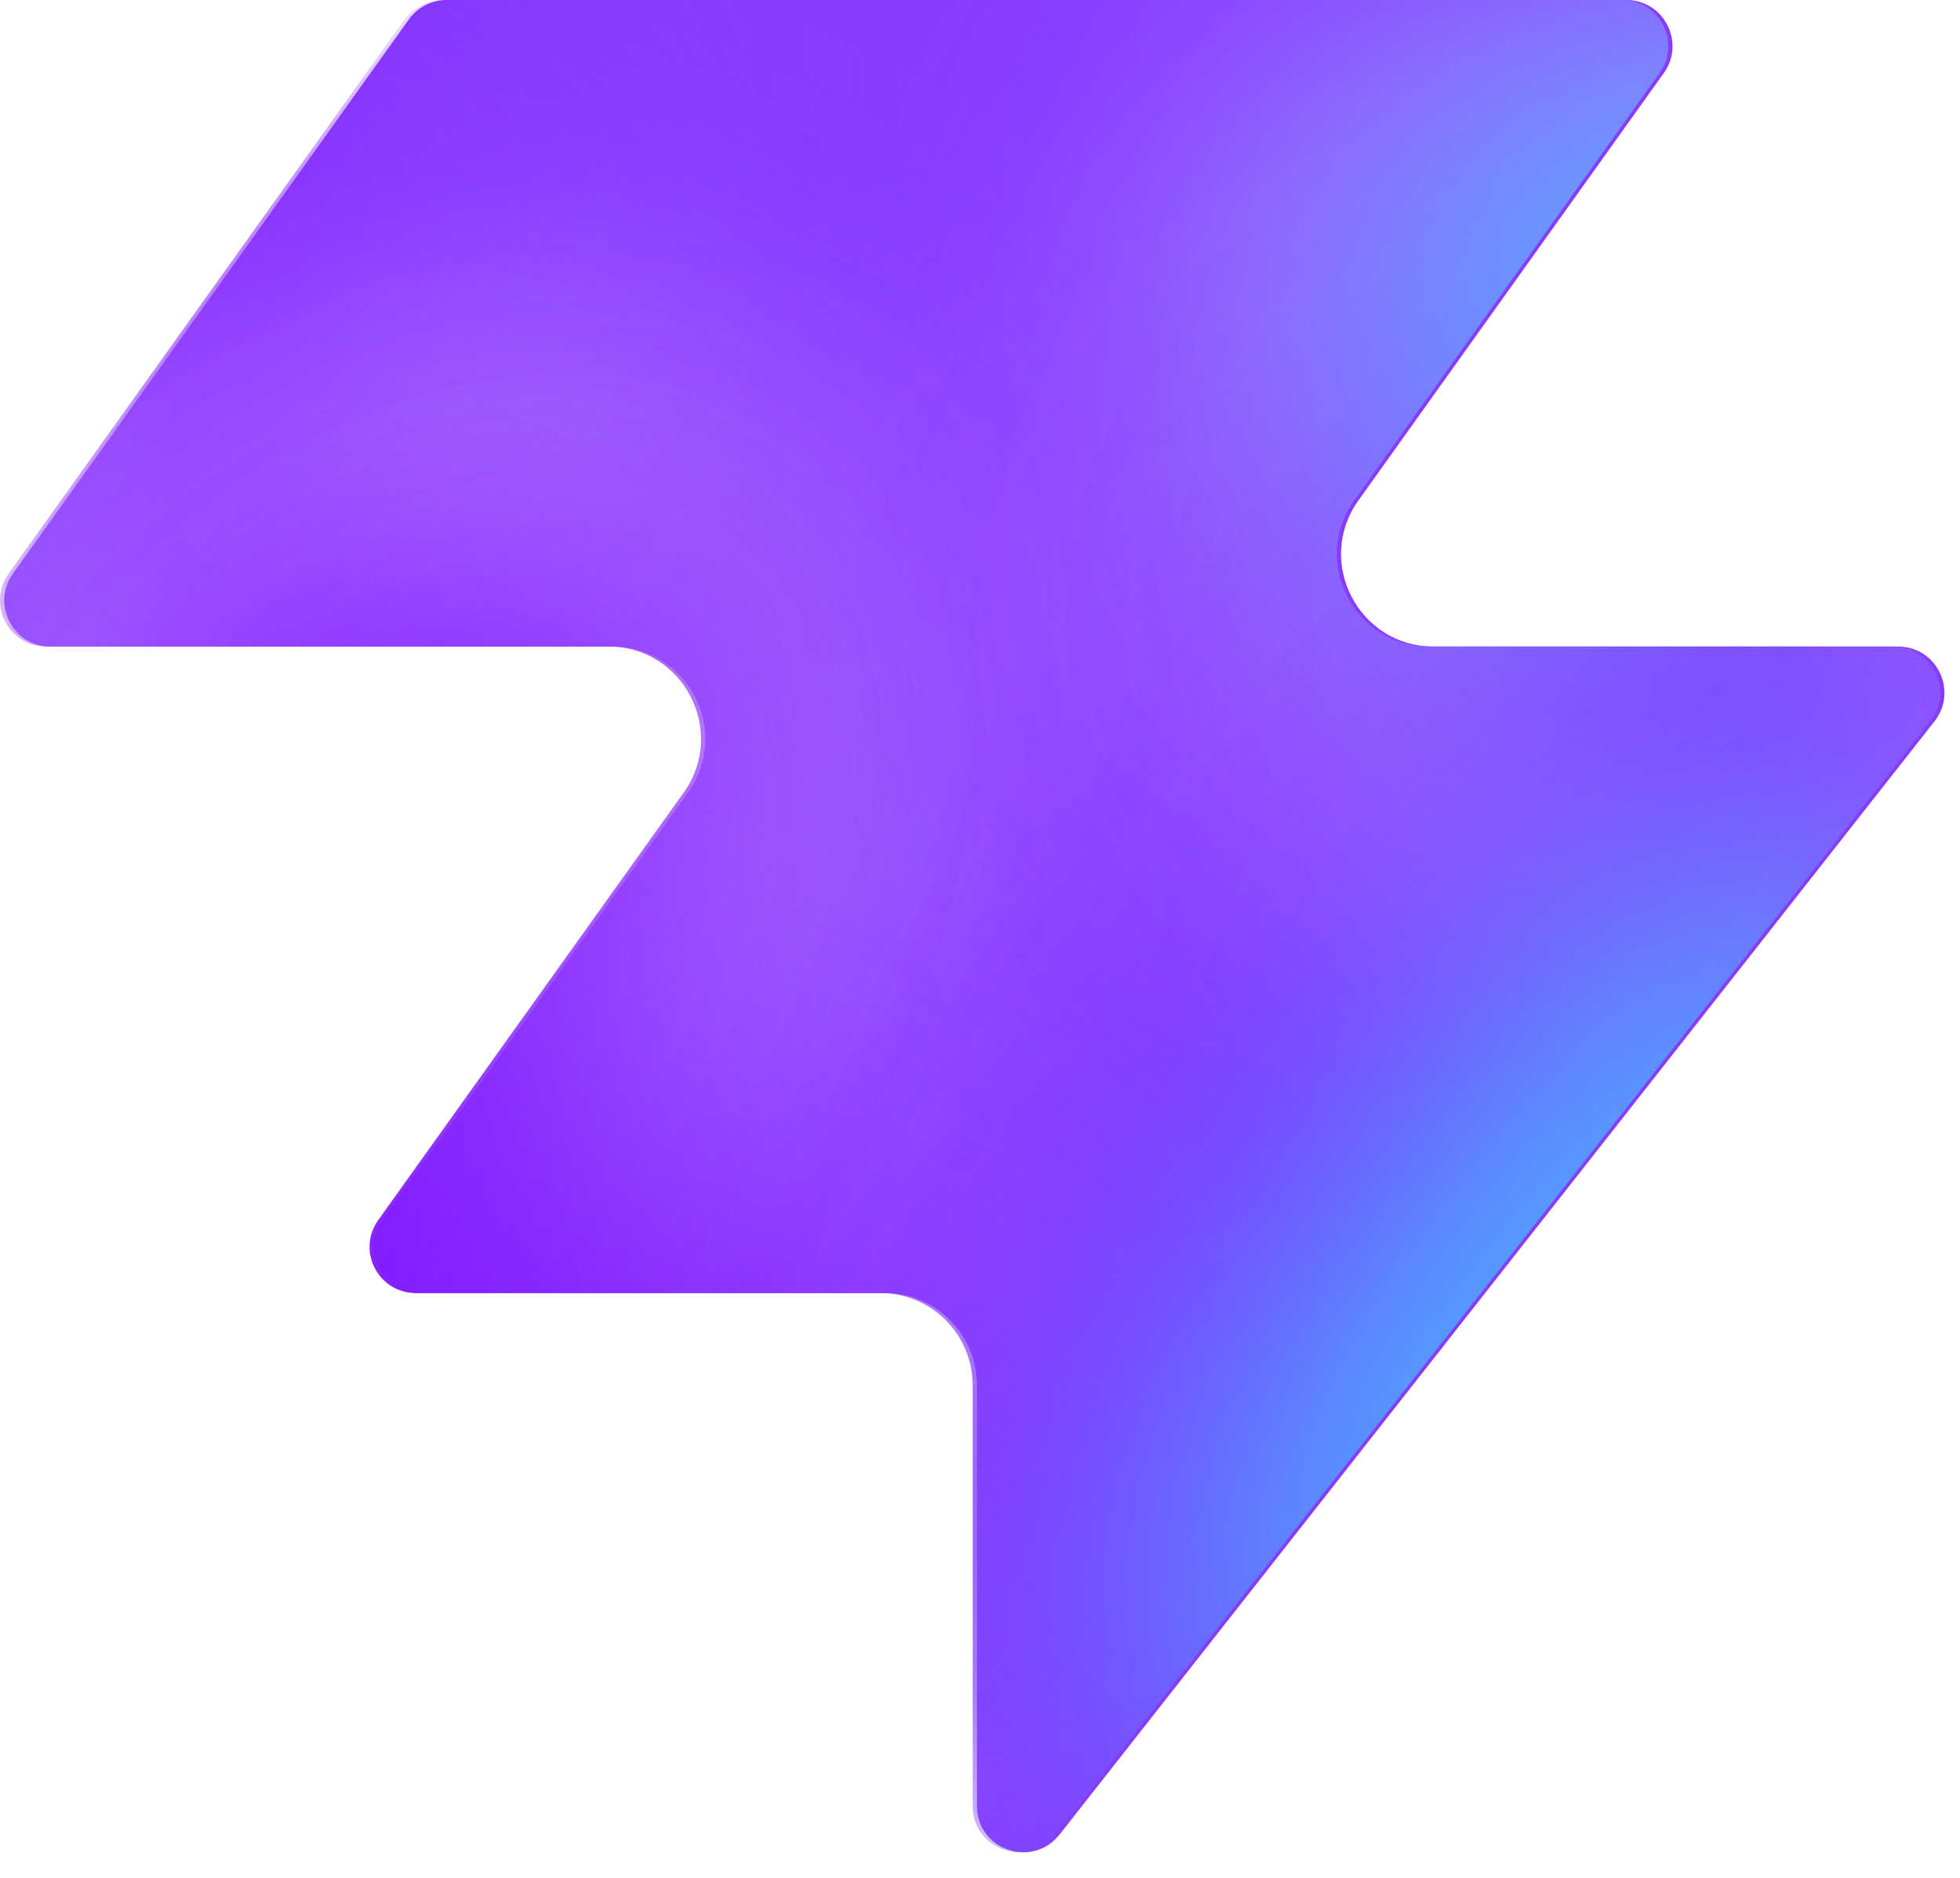
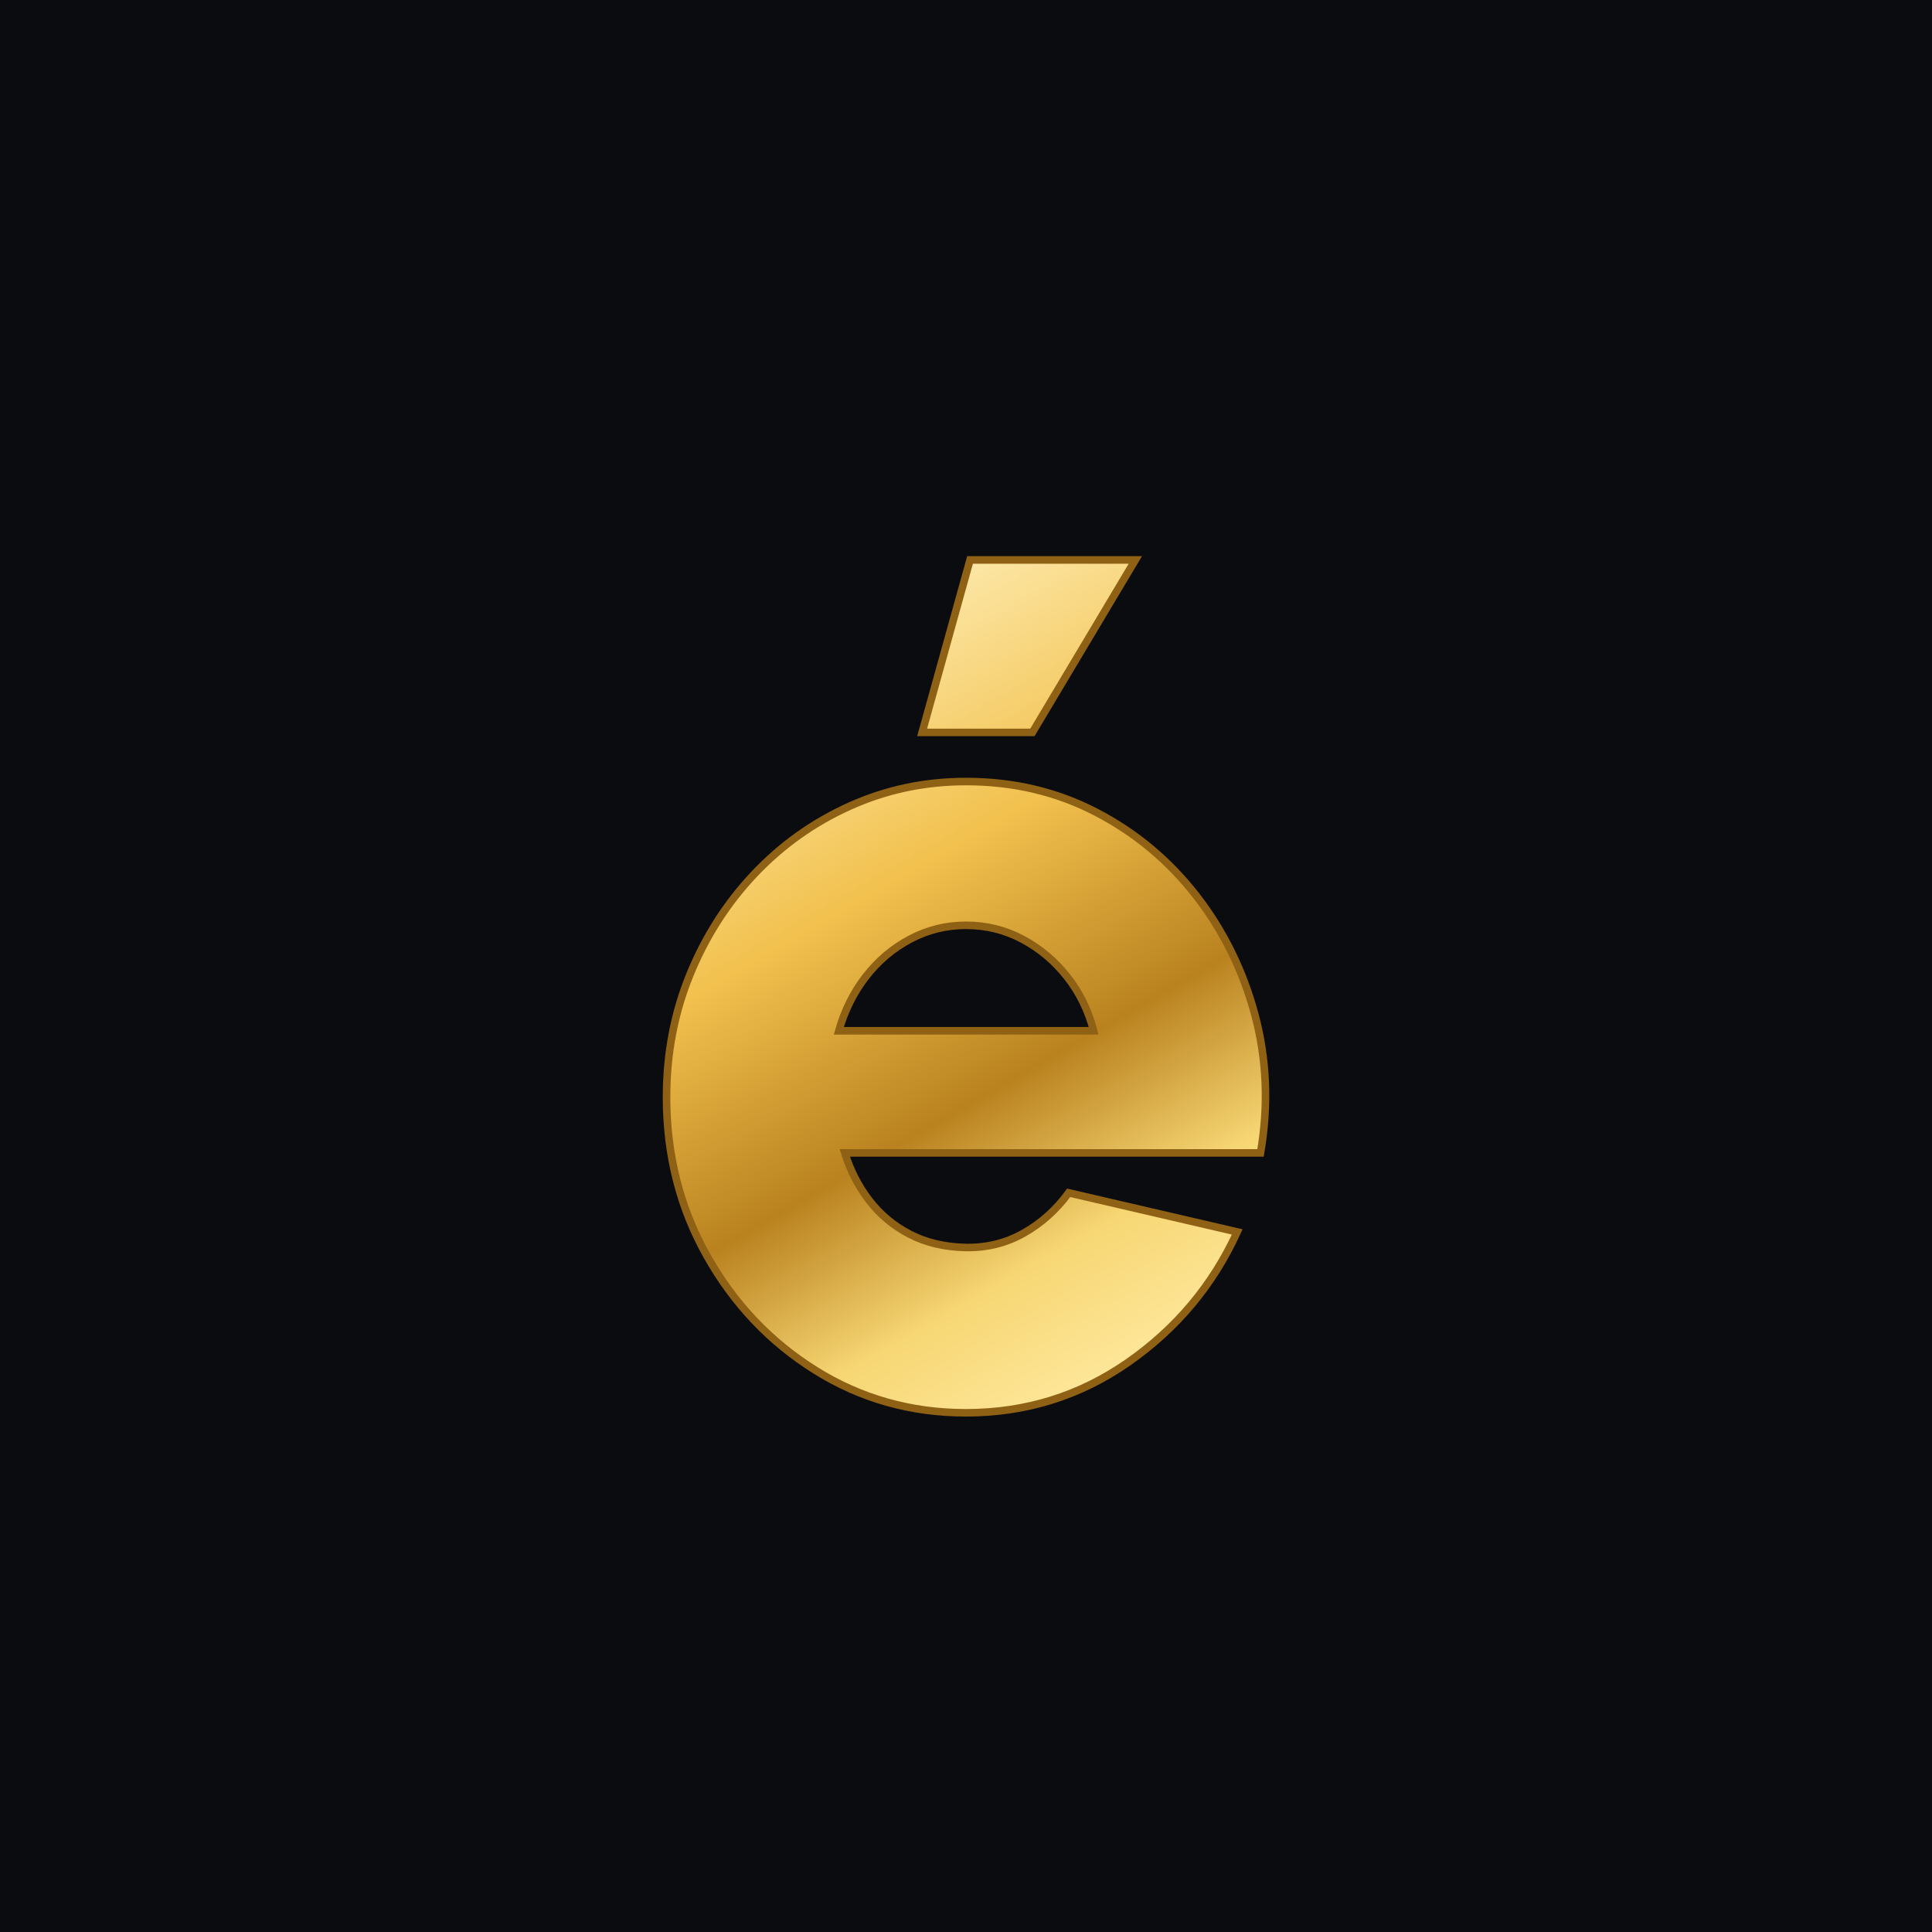
- <svg xmlns="http://www.w3.org/2000/svg" width="48" height="46" fill="none" viewBox="0 0 48 46">
-   <path fill="#863bff" d="M25.946 44.938c-.664.845-2.021.375-2.021-.698V33.937a2.26 2.26 0 0 0-2.262-2.262H10.287c-.92 0-1.456-1.04-.92-1.788l7.48-10.471c1.07-1.497 0-3.578-1.842-3.578H1.237c-.92 0-1.456-1.04-.92-1.788L10.013.474c.214-.297.556-.474.92-.474h28.894c.92 0 1.456 1.04.92 1.788l-7.48 10.471c-1.07 1.498 0 3.579 1.842 3.579h11.377c.943 0 1.473 1.088.89 1.83L25.947 44.94z" style="fill:#863bff;fill:color(display-p3 .525 .23 1);fill-opacity:1" />
-   <mask id="a" width="48" height="46" x="0" y="0" maskUnits="userSpaceOnUse" style="mask-type:alpha">
-     <path fill="#000" d="M25.842 44.938c-.664.844-2.021.375-2.021-.698V33.937a2.26 2.26 0 0 0-2.262-2.262H10.183c-.92 0-1.456-1.04-.92-1.788l7.48-10.471c1.07-1.498 0-3.579-1.842-3.579H1.133c-.92 0-1.456-1.04-.92-1.787L9.91.473c.214-.297.556-.474.92-.474h28.894c.92 0 1.456 1.04.92 1.788l-7.48 10.471c-1.07 1.498 0 3.578 1.842 3.578h11.377c.943 0 1.473 1.088.89 1.832L25.843 44.94z" style="fill:#000;fill-opacity:1" />
-   </mask>
-   <g mask="url(#a)">
-     <g filter="url(#b)">
-       <ellipse cx="5.508" cy="14.704" fill="#ede6ff" rx="5.508" ry="14.704" style="fill:#ede6ff;fill:color(display-p3 .927 .903 1);fill-opacity:1" transform="matrix(.00324 1 1 -.00324 -4.47 31.516)" />
-     </g>
-     <g filter="url(#c)">
-       <ellipse cx="10.399" cy="29.851" fill="#ede6ff" rx="10.399" ry="29.851" style="fill:#ede6ff;fill:color(display-p3 .927 .903 1);fill-opacity:1" transform="matrix(.00324 1 1 -.00324 -39.328 7.883)" />
-     </g>
-     <g filter="url(#d)">
-       <ellipse cx="5.508" cy="30.487" fill="#7e14ff" rx="5.508" ry="30.487" style="fill:#7e14ff;fill:color(display-p3 .492 .077 1);fill-opacity:1" transform="rotate(89.814 -25.913 -14.639)scale(1 -1)" />
-     </g>
-     <g filter="url(#e)">
-       <ellipse cx="5.508" cy="30.599" fill="#7e14ff" rx="5.508" ry="30.599" style="fill:#7e14ff;fill:color(display-p3 .492 .077 1);fill-opacity:1" transform="rotate(89.814 -32.644 -3.334)scale(1 -1)" />
-     </g>
-     <g filter="url(#f)">
-       <ellipse cx="5.508" cy="30.599" fill="#7e14ff" rx="5.508" ry="30.599" style="fill:#7e14ff;fill:color(display-p3 .492 .077 1);fill-opacity:1" transform="matrix(.00324 1 1 -.00324 -34.34 30.47)" />
-     </g>
-     <g filter="url(#g)">
-       <ellipse cx="14.072" cy="22.078" fill="#ede6ff" rx="14.072" ry="22.078" style="fill:#ede6ff;fill:color(display-p3 .927 .903 1);fill-opacity:1" transform="rotate(93.35 24.506 48.493)scale(-1 1)" />
-     </g>
-     <g filter="url(#h)">
-       <ellipse cx="3.47" cy="21.501" fill="#7e14ff" rx="3.47" ry="21.501" style="fill:#7e14ff;fill:color(display-p3 .492 .077 1);fill-opacity:1" transform="rotate(89.009 28.708 47.59)scale(-1 1)" />
-     </g>
-     <g filter="url(#i)">
-       <ellipse cx="3.47" cy="21.501" fill="#7e14ff" rx="3.47" ry="21.501" style="fill:#7e14ff;fill:color(display-p3 .492 .077 1);fill-opacity:1" transform="rotate(89.009 28.708 47.59)scale(-1 1)" />
-     </g>
-     <g filter="url(#j)">
-       <ellipse cx=".387" cy="8.972" fill="#7e14ff" rx="4.407" ry="29.108" style="fill:#7e14ff;fill:color(display-p3 .492 .077 1);fill-opacity:1" transform="rotate(39.51 .387 8.972)" />
-     </g>
-     <g filter="url(#k)">
-       <ellipse cx="47.523" cy="-6.092" fill="#7e14ff" rx="4.407" ry="29.108" style="fill:#7e14ff;fill:color(display-p3 .492 .077 1);fill-opacity:1" transform="rotate(37.892 47.523 -6.092)" />
-     </g>
-     <g filter="url(#l)">
-       <ellipse cx="41.412" cy="6.333" fill="#47bfff" rx="5.971" ry="9.665" style="fill:#47bfff;fill:color(display-p3 .28 .748 1);fill-opacity:1" transform="rotate(37.892 41.412 6.333)" />
-     </g>
-     <g filter="url(#m)">
-       <ellipse cx="-1.879" cy="38.332" fill="#7e14ff" rx="4.407" ry="29.108" style="fill:#7e14ff;fill:color(display-p3 .492 .077 1);fill-opacity:1" transform="rotate(37.892 -1.88 38.332)" />
-     </g>
-     <g filter="url(#n)">
-       <ellipse cx="-1.879" cy="38.332" fill="#7e14ff" rx="4.407" ry="29.108" style="fill:#7e14ff;fill:color(display-p3 .492 .077 1);fill-opacity:1" transform="rotate(37.892 -1.88 38.332)" />
-     </g>
-     <g filter="url(#o)">
-       <ellipse cx="35.651" cy="29.907" fill="#7e14ff" rx="4.407" ry="29.108" style="fill:#7e14ff;fill:color(display-p3 .492 .077 1);fill-opacity:1" transform="rotate(37.892 35.651 29.907)" />
-     </g>
-     <g filter="url(#p)">
-       <ellipse cx="38.418" cy="32.4" fill="#47bfff" rx="5.971" ry="15.297" style="fill:#47bfff;fill:color(display-p3 .28 .748 1);fill-opacity:1" transform="rotate(37.892 38.418 32.4)" />
-     </g>
-   </g>
+ <svg xmlns="http://www.w3.org/2000/svg" width="512" height="512" viewBox="0 0 512 512">
  <defs>
-     <filter id="b" width="60.045" height="41.654" x="-19.77" y="16.149" color-interpolation-filters="sRGB" filterUnits="userSpaceOnUse">
-       <feFlood flood-opacity="0" result="BackgroundImageFix" />
-       <feBlend in="SourceGraphic" in2="BackgroundImageFix" result="shape" />
-       <feGaussianBlur result="effect1_foregroundBlur_2002_17158" stdDeviation="7.659" />
-     </filter>
-     <filter id="c" width="90.34" height="51.437" x="-54.613" y="-7.533" color-interpolation-filters="sRGB" filterUnits="userSpaceOnUse">
-       <feFlood flood-opacity="0" result="BackgroundImageFix" />
-       <feBlend in="SourceGraphic" in2="BackgroundImageFix" result="shape" />
-       <feGaussianBlur result="effect1_foregroundBlur_2002_17158" stdDeviation="7.659" />
-     </filter>
-     <filter id="d" width="79.355" height="29.4" x="-49.64" y="2.03" color-interpolation-filters="sRGB" filterUnits="userSpaceOnUse">
-       <feFlood flood-opacity="0" result="BackgroundImageFix" />
-       <feBlend in="SourceGraphic" in2="BackgroundImageFix" result="shape" />
-       <feGaussianBlur result="effect1_foregroundBlur_2002_17158" stdDeviation="4.596" />
-     </filter>
-     <filter id="e" width="79.579" height="29.4" x="-45.045" y="20.029" color-interpolation-filters="sRGB" filterUnits="userSpaceOnUse">
-       <feFlood flood-opacity="0" result="BackgroundImageFix" />
-       <feBlend in="SourceGraphic" in2="BackgroundImageFix" result="shape" />
-       <feGaussianBlur result="effect1_foregroundBlur_2002_17158" stdDeviation="4.596" />
-     </filter>
-     <filter id="f" width="79.579" height="29.4" x="-43.513" y="21.178" color-interpolation-filters="sRGB" filterUnits="userSpaceOnUse">
-       <feFlood flood-opacity="0" result="BackgroundImageFix" />
-       <feBlend in="SourceGraphic" in2="BackgroundImageFix" result="shape" />
-       <feGaussianBlur result="effect1_foregroundBlur_2002_17158" stdDeviation="4.596" />
-     </filter>
-     <filter id="g" width="74.749" height="58.852" x="15.756" y="-17.901" color-interpolation-filters="sRGB" filterUnits="userSpaceOnUse">
-       <feFlood flood-opacity="0" result="BackgroundImageFix" />
-       <feBlend in="SourceGraphic" in2="BackgroundImageFix" result="shape" />
-       <feGaussianBlur result="effect1_foregroundBlur_2002_17158" stdDeviation="7.659" />
-     </filter>
-     <filter id="h" width="61.377" height="25.362" x="23.548" y="2.284" color-interpolation-filters="sRGB" filterUnits="userSpaceOnUse">
-       <feFlood flood-opacity="0" result="BackgroundImageFix" />
-       <feBlend in="SourceGraphic" in2="BackgroundImageFix" result="shape" />
-       <feGaussianBlur result="effect1_foregroundBlur_2002_17158" stdDeviation="4.596" />
-     </filter>
-     <filter id="i" width="61.377" height="25.362" x="23.548" y="2.284" color-interpolation-filters="sRGB" filterUnits="userSpaceOnUse">
-       <feFlood flood-opacity="0" result="BackgroundImageFix" />
-       <feBlend in="SourceGraphic" in2="BackgroundImageFix" result="shape" />
-       <feGaussianBlur result="effect1_foregroundBlur_2002_17158" stdDeviation="4.596" />
-     </filter>
-     <filter id="j" width="56.045" height="63.649" x="-27.636" y="-22.853" color-interpolation-filters="sRGB" filterUnits="userSpaceOnUse">
-       <feFlood flood-opacity="0" result="BackgroundImageFix" />
-       <feBlend in="SourceGraphic" in2="BackgroundImageFix" result="shape" />
-       <feGaussianBlur result="effect1_foregroundBlur_2002_17158" stdDeviation="4.596" />
-     </filter>
-     <filter id="k" width="54.814" height="64.646" x="20.116" y="-38.415" color-interpolation-filters="sRGB" filterUnits="userSpaceOnUse">
-       <feFlood flood-opacity="0" result="BackgroundImageFix" />
-       <feBlend in="SourceGraphic" in2="BackgroundImageFix" result="shape" />
-       <feGaussianBlur result="effect1_foregroundBlur_2002_17158" stdDeviation="4.596" />
-     </filter>
-     <filter id="l" width="33.541" height="35.313" x="24.641" y="-11.323" color-interpolation-filters="sRGB" filterUnits="userSpaceOnUse">
-       <feFlood flood-opacity="0" result="BackgroundImageFix" />
-       <feBlend in="SourceGraphic" in2="BackgroundImageFix" result="shape" />
-       <feGaussianBlur result="effect1_foregroundBlur_2002_17158" stdDeviation="4.596" />
-     </filter>
-     <filter id="m" width="54.814" height="64.646" x="-29.286" y="6.009" color-interpolation-filters="sRGB" filterUnits="userSpaceOnUse">
-       <feFlood flood-opacity="0" result="BackgroundImageFix" />
-       <feBlend in="SourceGraphic" in2="BackgroundImageFix" result="shape" />
-       <feGaussianBlur result="effect1_foregroundBlur_2002_17158" stdDeviation="4.596" />
-     </filter>
-     <filter id="n" width="54.814" height="64.646" x="-29.286" y="6.009" color-interpolation-filters="sRGB" filterUnits="userSpaceOnUse">
-       <feFlood flood-opacity="0" result="BackgroundImageFix" />
-       <feBlend in="SourceGraphic" in2="BackgroundImageFix" result="shape" />
-       <feGaussianBlur result="effect1_foregroundBlur_2002_17158" stdDeviation="4.596" />
-     </filter>
-     <filter id="o" width="54.814" height="64.646" x="8.244" y="-2.416" color-interpolation-filters="sRGB" filterUnits="userSpaceOnUse">
-       <feFlood flood-opacity="0" result="BackgroundImageFix" />
-       <feBlend in="SourceGraphic" in2="BackgroundImageFix" result="shape" />
-       <feGaussianBlur result="effect1_foregroundBlur_2002_17158" stdDeviation="4.596" />
-     </filter>
-     <filter id="p" width="39.409" height="43.623" x="18.713" y="10.588" color-interpolation-filters="sRGB" filterUnits="userSpaceOnUse">
-       <feFlood flood-opacity="0" result="BackgroundImageFix" />
-       <feBlend in="SourceGraphic" in2="BackgroundImageFix" result="shape" />
-       <feGaussianBlur result="effect1_foregroundBlur_2002_17158" stdDeviation="4.596" />
-     </filter>
+     <linearGradient id="ag" x1="0" y1="0" x2="1" y2="1">
+       <stop offset="0" stop-color="#F2F4F7" />
+       <stop offset="0.55" stop-color="#B9BEC6" />
+       <stop offset="1" stop-color="#DDE1E6" />
+     </linearGradient>
+     <linearGradient id="or" x1="0.3" y1="0" x2="0.7" y2="1">
+       <stop offset="0" stop-color="#FFF1BE" />
+       <stop offset="0.35" stop-color="#F2C14E" />
+       <stop offset="0.62" stop-color="#B9821F" />
+       <stop offset="0.82" stop-color="#F7D774" />
+       <stop offset="1" stop-color="#FFE9A0" />
+     </linearGradient>
  </defs>
+   <rect width="512" height="512" fill="#0B0C0F" />
+   <path d="M256.0 374.405Q234.097 374.405 216.082 363.136Q198.067 351.867 187.354 332.832Q176.64 313.798 176.64 290.783Q176.64 273.459 182.83 258.301Q189.02 243.144 199.892 231.636Q210.765 220.129 225.208 213.622Q239.652 207.114 256.0 207.114Q274.832 207.114 290.482 215.245Q306.132 223.375 316.98 237.33Q327.829 251.286 332.562 268.92Q337.296 286.553 334.051 305.536H223.874Q226.049 312.52 230.374 318.151Q234.699 323.782 241.151 327.111Q247.604 330.44 256.0 330.599Q264.317 330.734 271.293 326.798Q278.269 322.861 283.213 316.107L327.876 326.472Q318.218 347.581 299.013 360.993Q279.808 374.405 256.0 374.405ZM222.295 273.166H289.816Q287.761 265.15 282.804 258.853Q277.848 252.555 270.932 248.885Q264.016 245.214 256.0 245.214Q248.119 245.214 241.227 248.861Q234.334 252.508 229.457 258.805Q224.581 265.103 222.295 273.166ZM244.374 194.099 257.072 148.388H300.878L273.594 194.099Z" fill="url(#or)" stroke="#8F6115" stroke-width="2.0" />
</svg>
